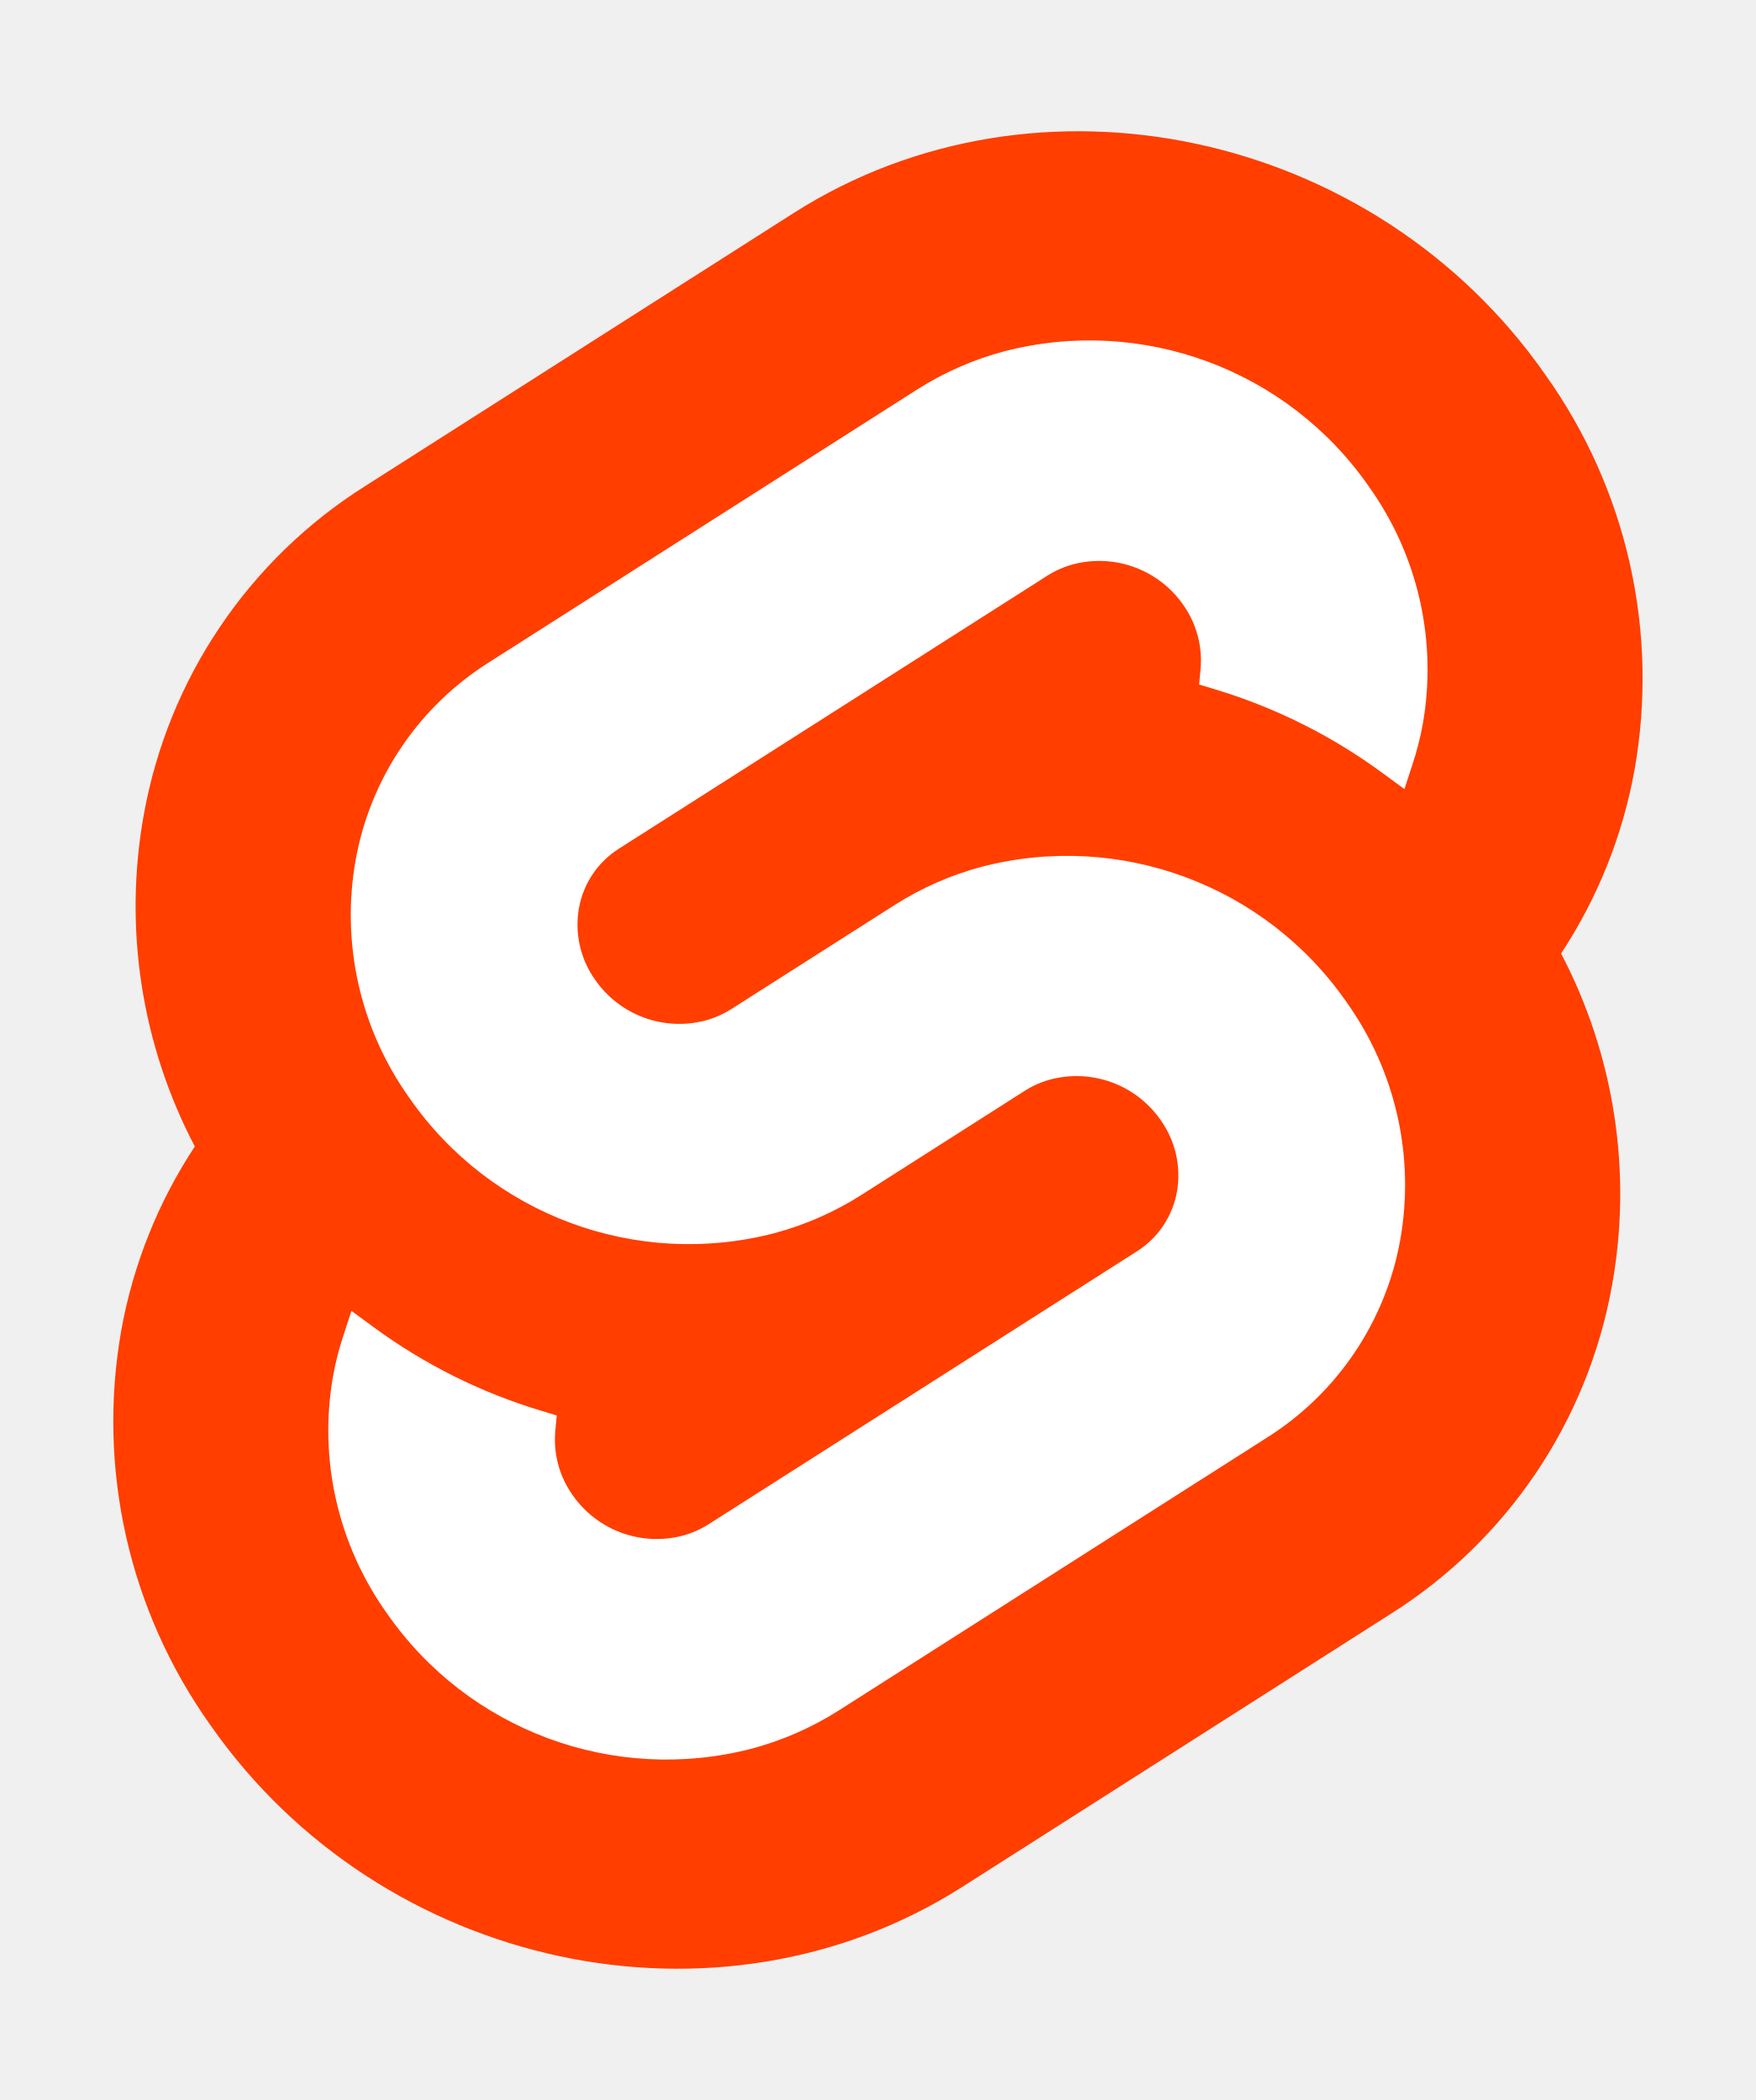
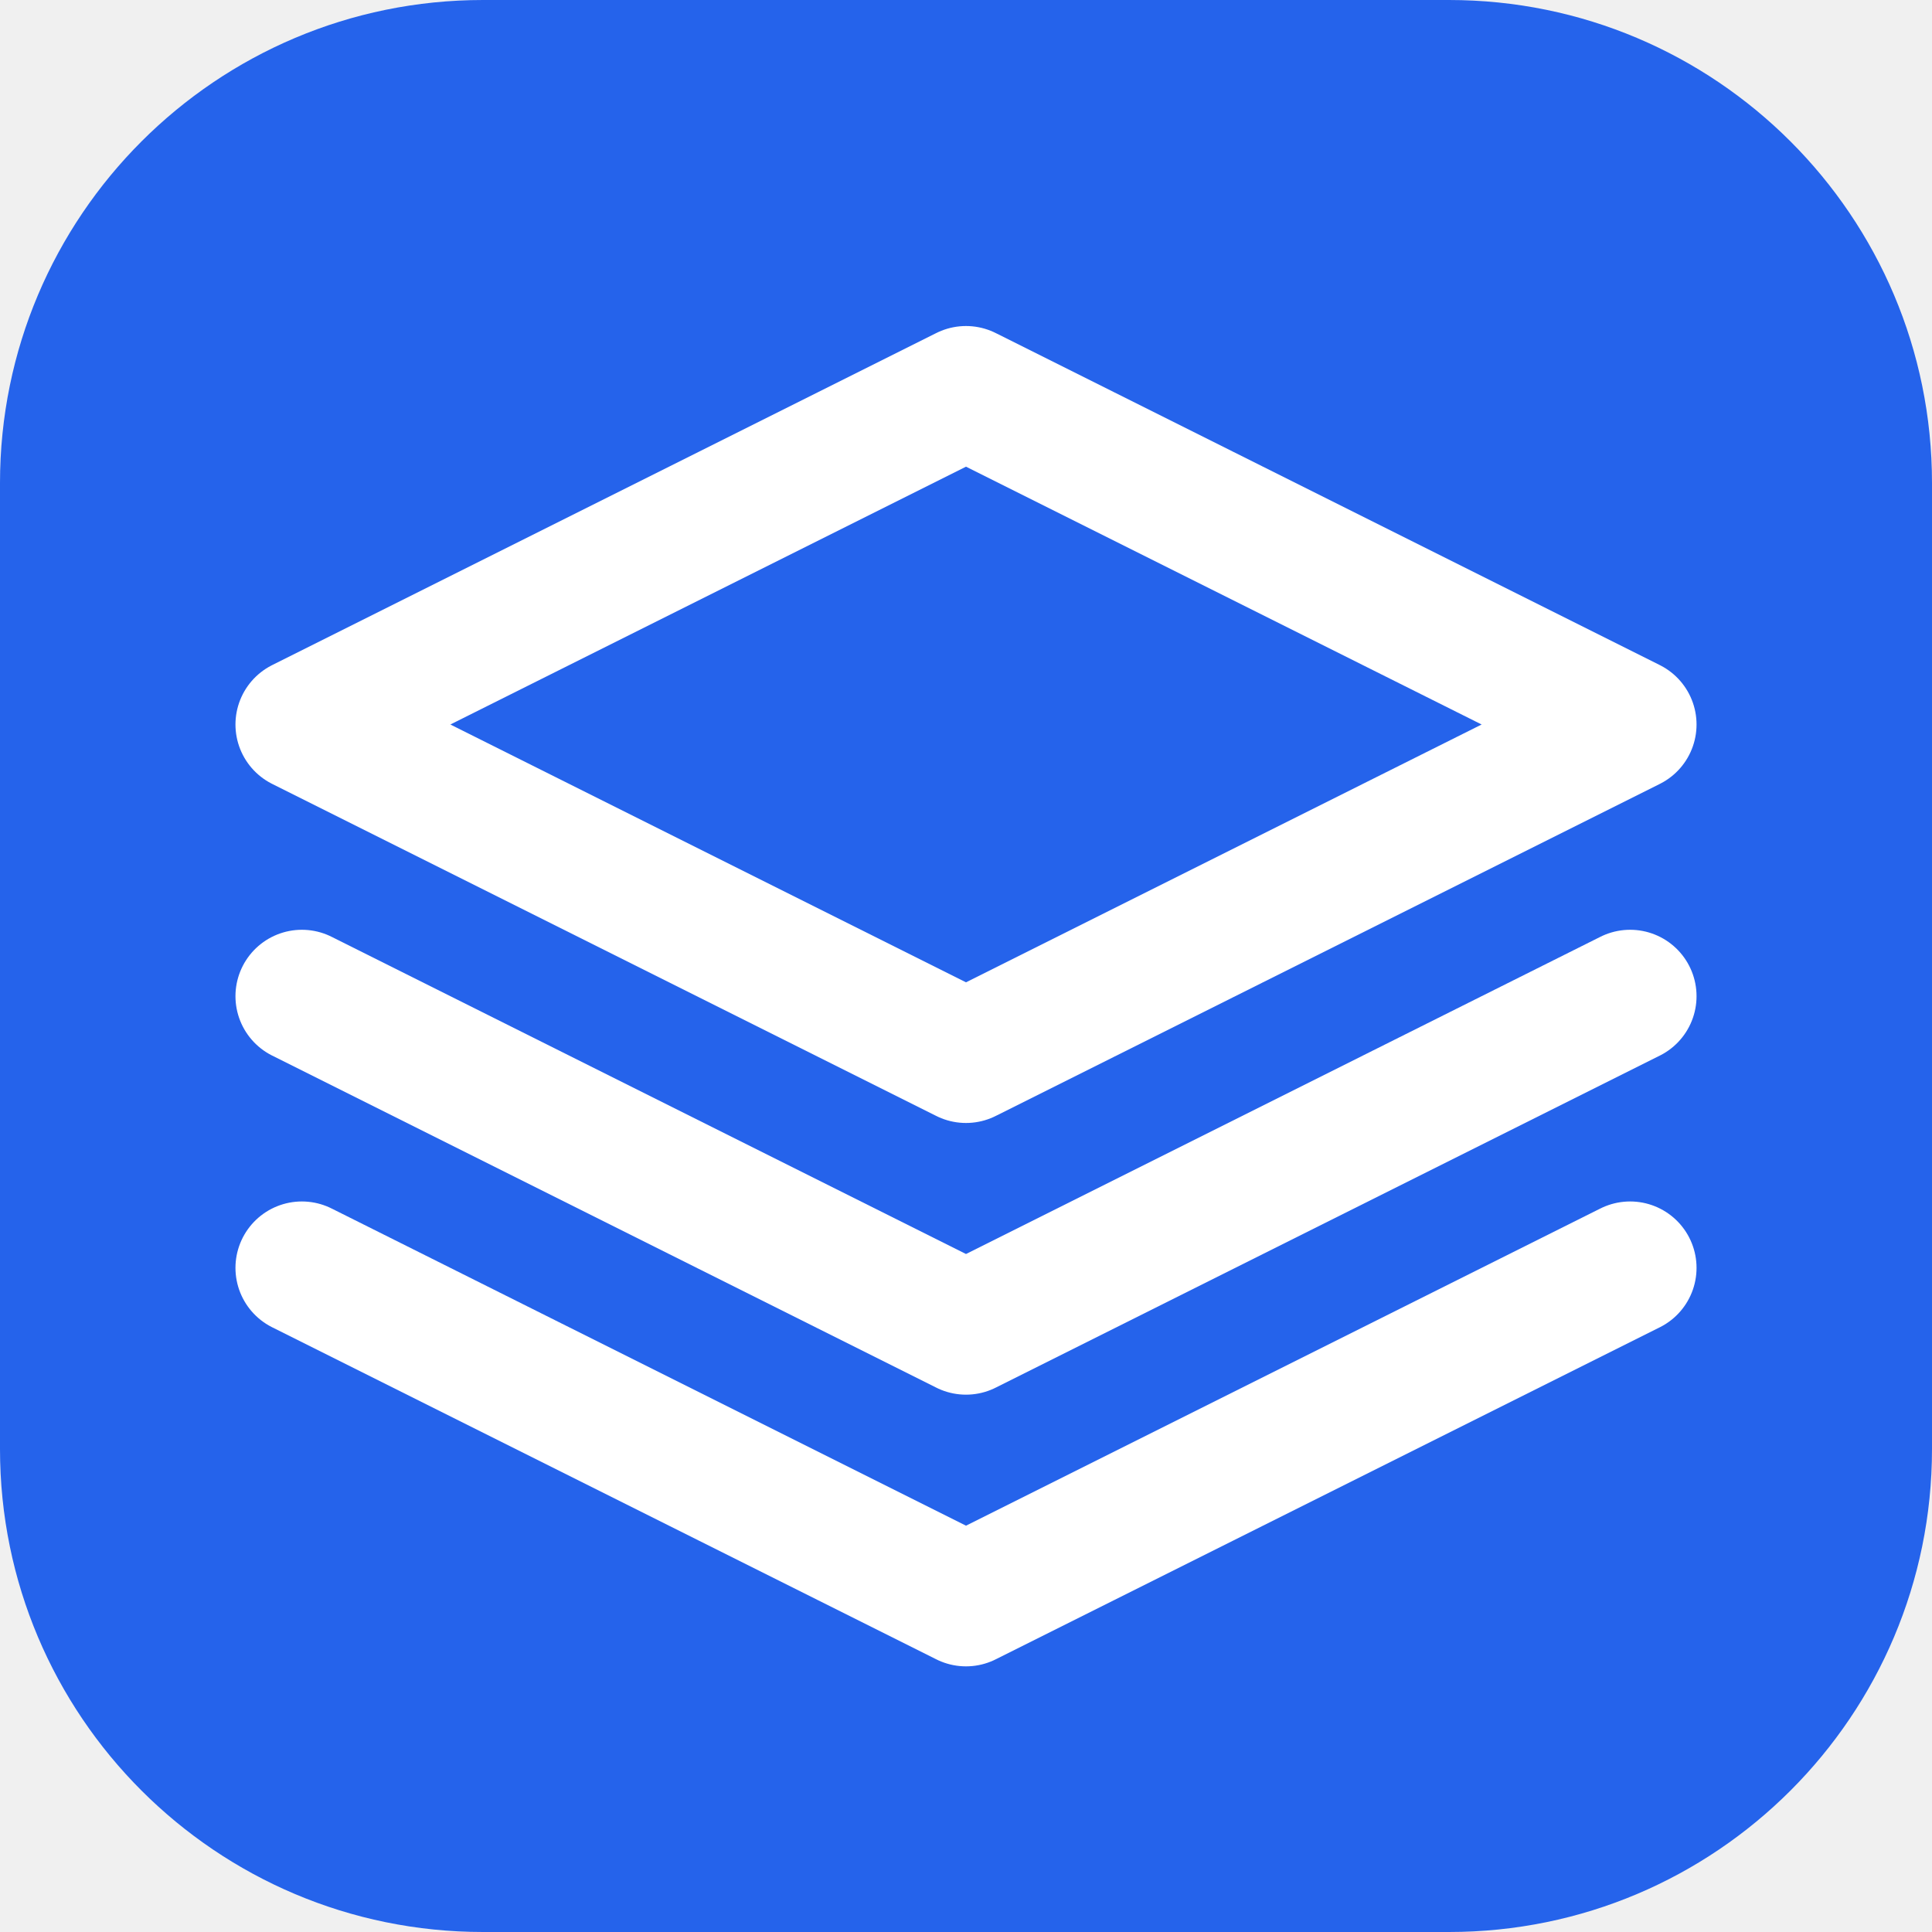
- <svg xmlns="http://www.w3.org/2000/svg" width="107" height="128" viewBox="0 0 107 128">
-   <path d="M94.157 22.819c-10.4-14.885-30.94-19.297-45.792-9.835L22.282 29.608A29.92 29.92 0 0 0 8.764 49.65a31.5 31.5 0 0 0 3.108 20.231 30 30 0 0 0-4.477 11.183 31.9 31.9 0 0 0 5.448 24.116c10.402 14.887 30.942 19.297 45.791 9.835l26.083-16.624A29.92 29.92 0 0 0 98.235 78.35a31.53 31.53 0 0 0-3.105-20.232 30 30 0 0 0 4.474-11.182 31.88 31.88 0 0 0-5.447-24.116" style="fill:#ff3e00" />
-   <path d="M45.817 106.582a20.72 20.72 0 0 1-22.237-8.243 19.17 19.17 0 0 1-3.277-14.503 18 18 0 0 1 .624-2.435l.49-1.498 1.337.981a33.6 33.6 0 0 0 10.203 5.098l.97.294-.09.968a5.85 5.85 0 0 0 1.052 3.878 6.24 6.24 0 0 0 6.695 2.485 5.8 5.8 0 0 0 1.603-.704L69.27 76.28a5.43 5.43 0 0 0 2.45-3.631 5.8 5.8 0 0 0-.987-4.371 6.24 6.24 0 0 0-6.698-2.487 5.7 5.7 0 0 0-1.6.704l-9.953 6.345a19 19 0 0 1-5.296 2.326 20.72 20.72 0 0 1-22.237-8.243 19.17 19.17 0 0 1-3.277-14.502 17.99 17.99 0 0 1 8.13-12.052l26.081-16.623a19 19 0 0 1 5.3-2.329 20.72 20.72 0 0 1 22.237 8.243 19.17 19.17 0 0 1 3.277 14.503 18 18 0 0 1-.624 2.435l-.49 1.498-1.337-.98a33.6 33.6 0 0 0-10.203-5.1l-.97-.294.09-.968a5.86 5.86 0 0 0-1.052-3.878 6.24 6.24 0 0 0-6.696-2.485 5.8 5.8 0 0 0-1.602.704L37.73 51.72a5.42 5.42 0 0 0-2.449 3.63 5.79 5.79 0 0 0 .986 4.372 6.24 6.24 0 0 0 6.698 2.486 5.8 5.8 0 0 0 1.602-.704l9.952-6.342a19 19 0 0 1 5.295-2.328 20.72 20.72 0 0 1 22.237 8.242 19.17 19.17 0 0 1 3.277 14.503 18 18 0 0 1-8.13 12.053l-26.081 16.622a19 19 0 0 1-5.3 2.328" style="fill:#fff" />
+ <svg xmlns="http://www.w3.org/2000/svg" viewBox="0 0 32 32" fill="none">
+   <rect width="32" height="32" rx="8" fill="#2563eb" />
+   <path d="M16 6.5L5 12l11 5.5L27 12 16 6.5z" stroke="#ffffff" stroke-width="2.2" stroke-linecap="round" stroke-linejoin="round" />
+   <path d="M5 21l11 5.5 11-5.5" stroke="#ffffff" stroke-width="2.2" stroke-linecap="round" stroke-linejoin="round" />
+   <path d="M5 16.5l11 5.5 11-5.5" stroke="#ffffff" stroke-width="2.2" stroke-linecap="round" stroke-linejoin="round" />
</svg>
